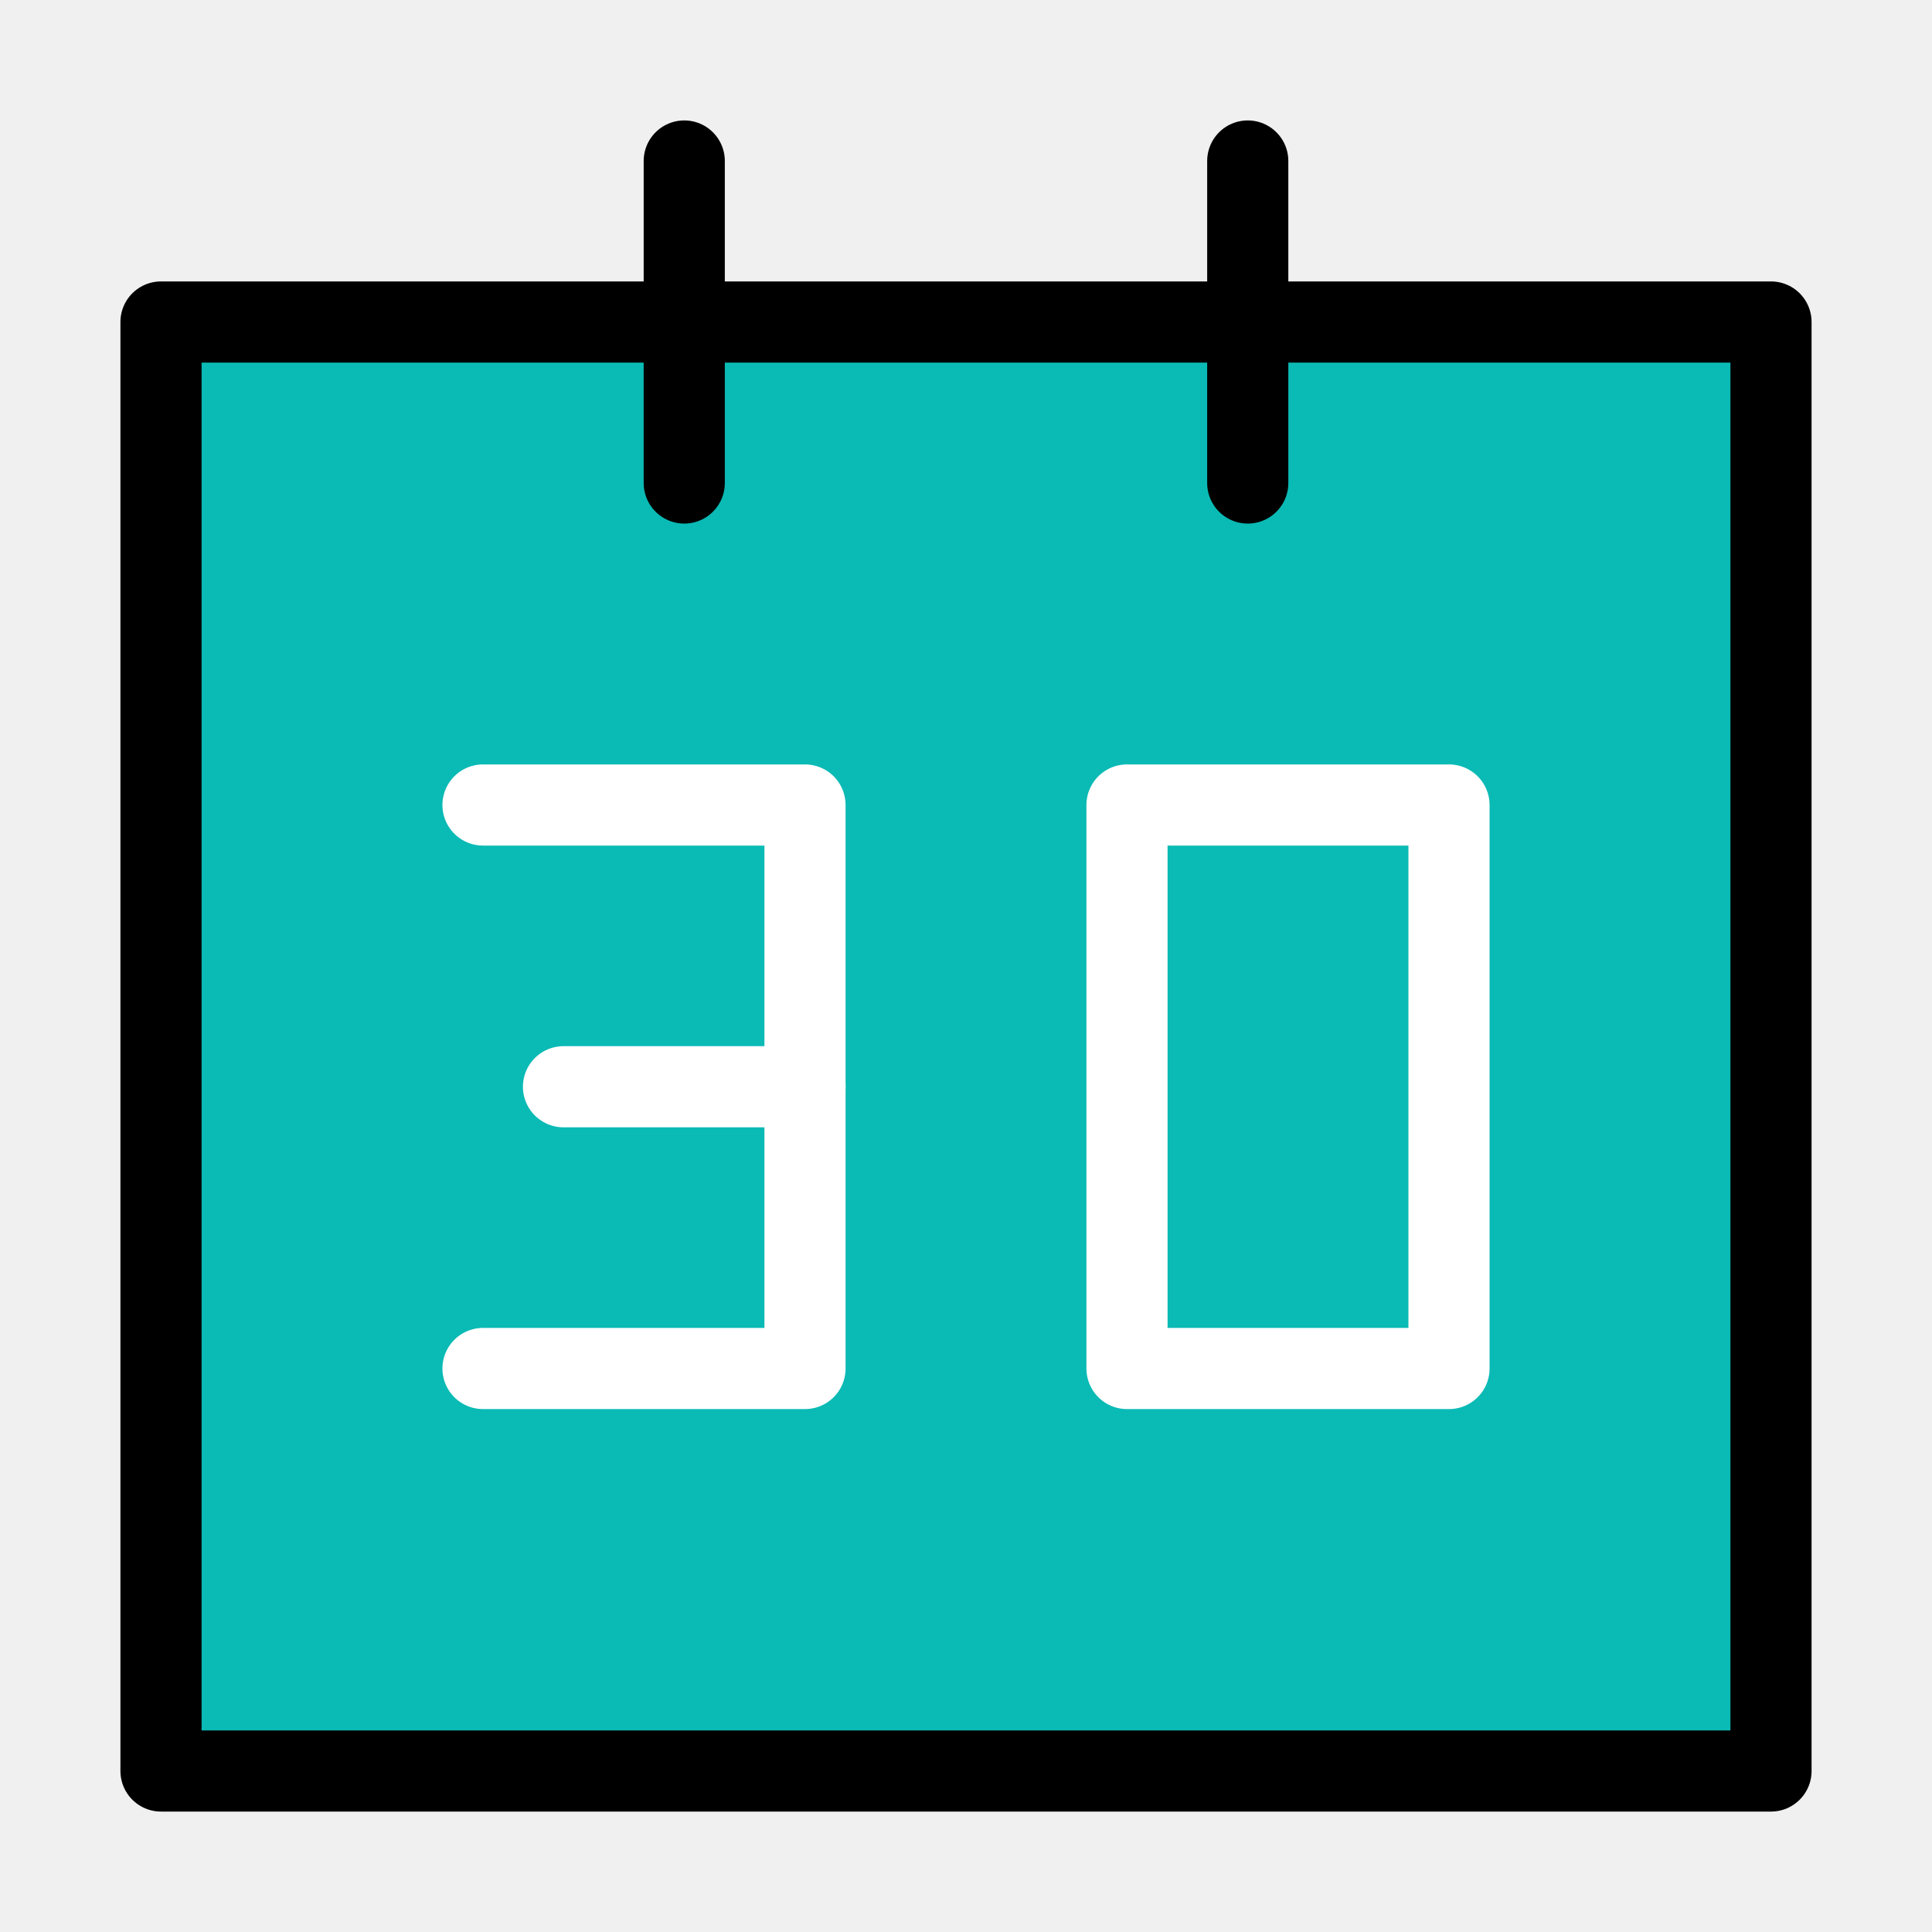
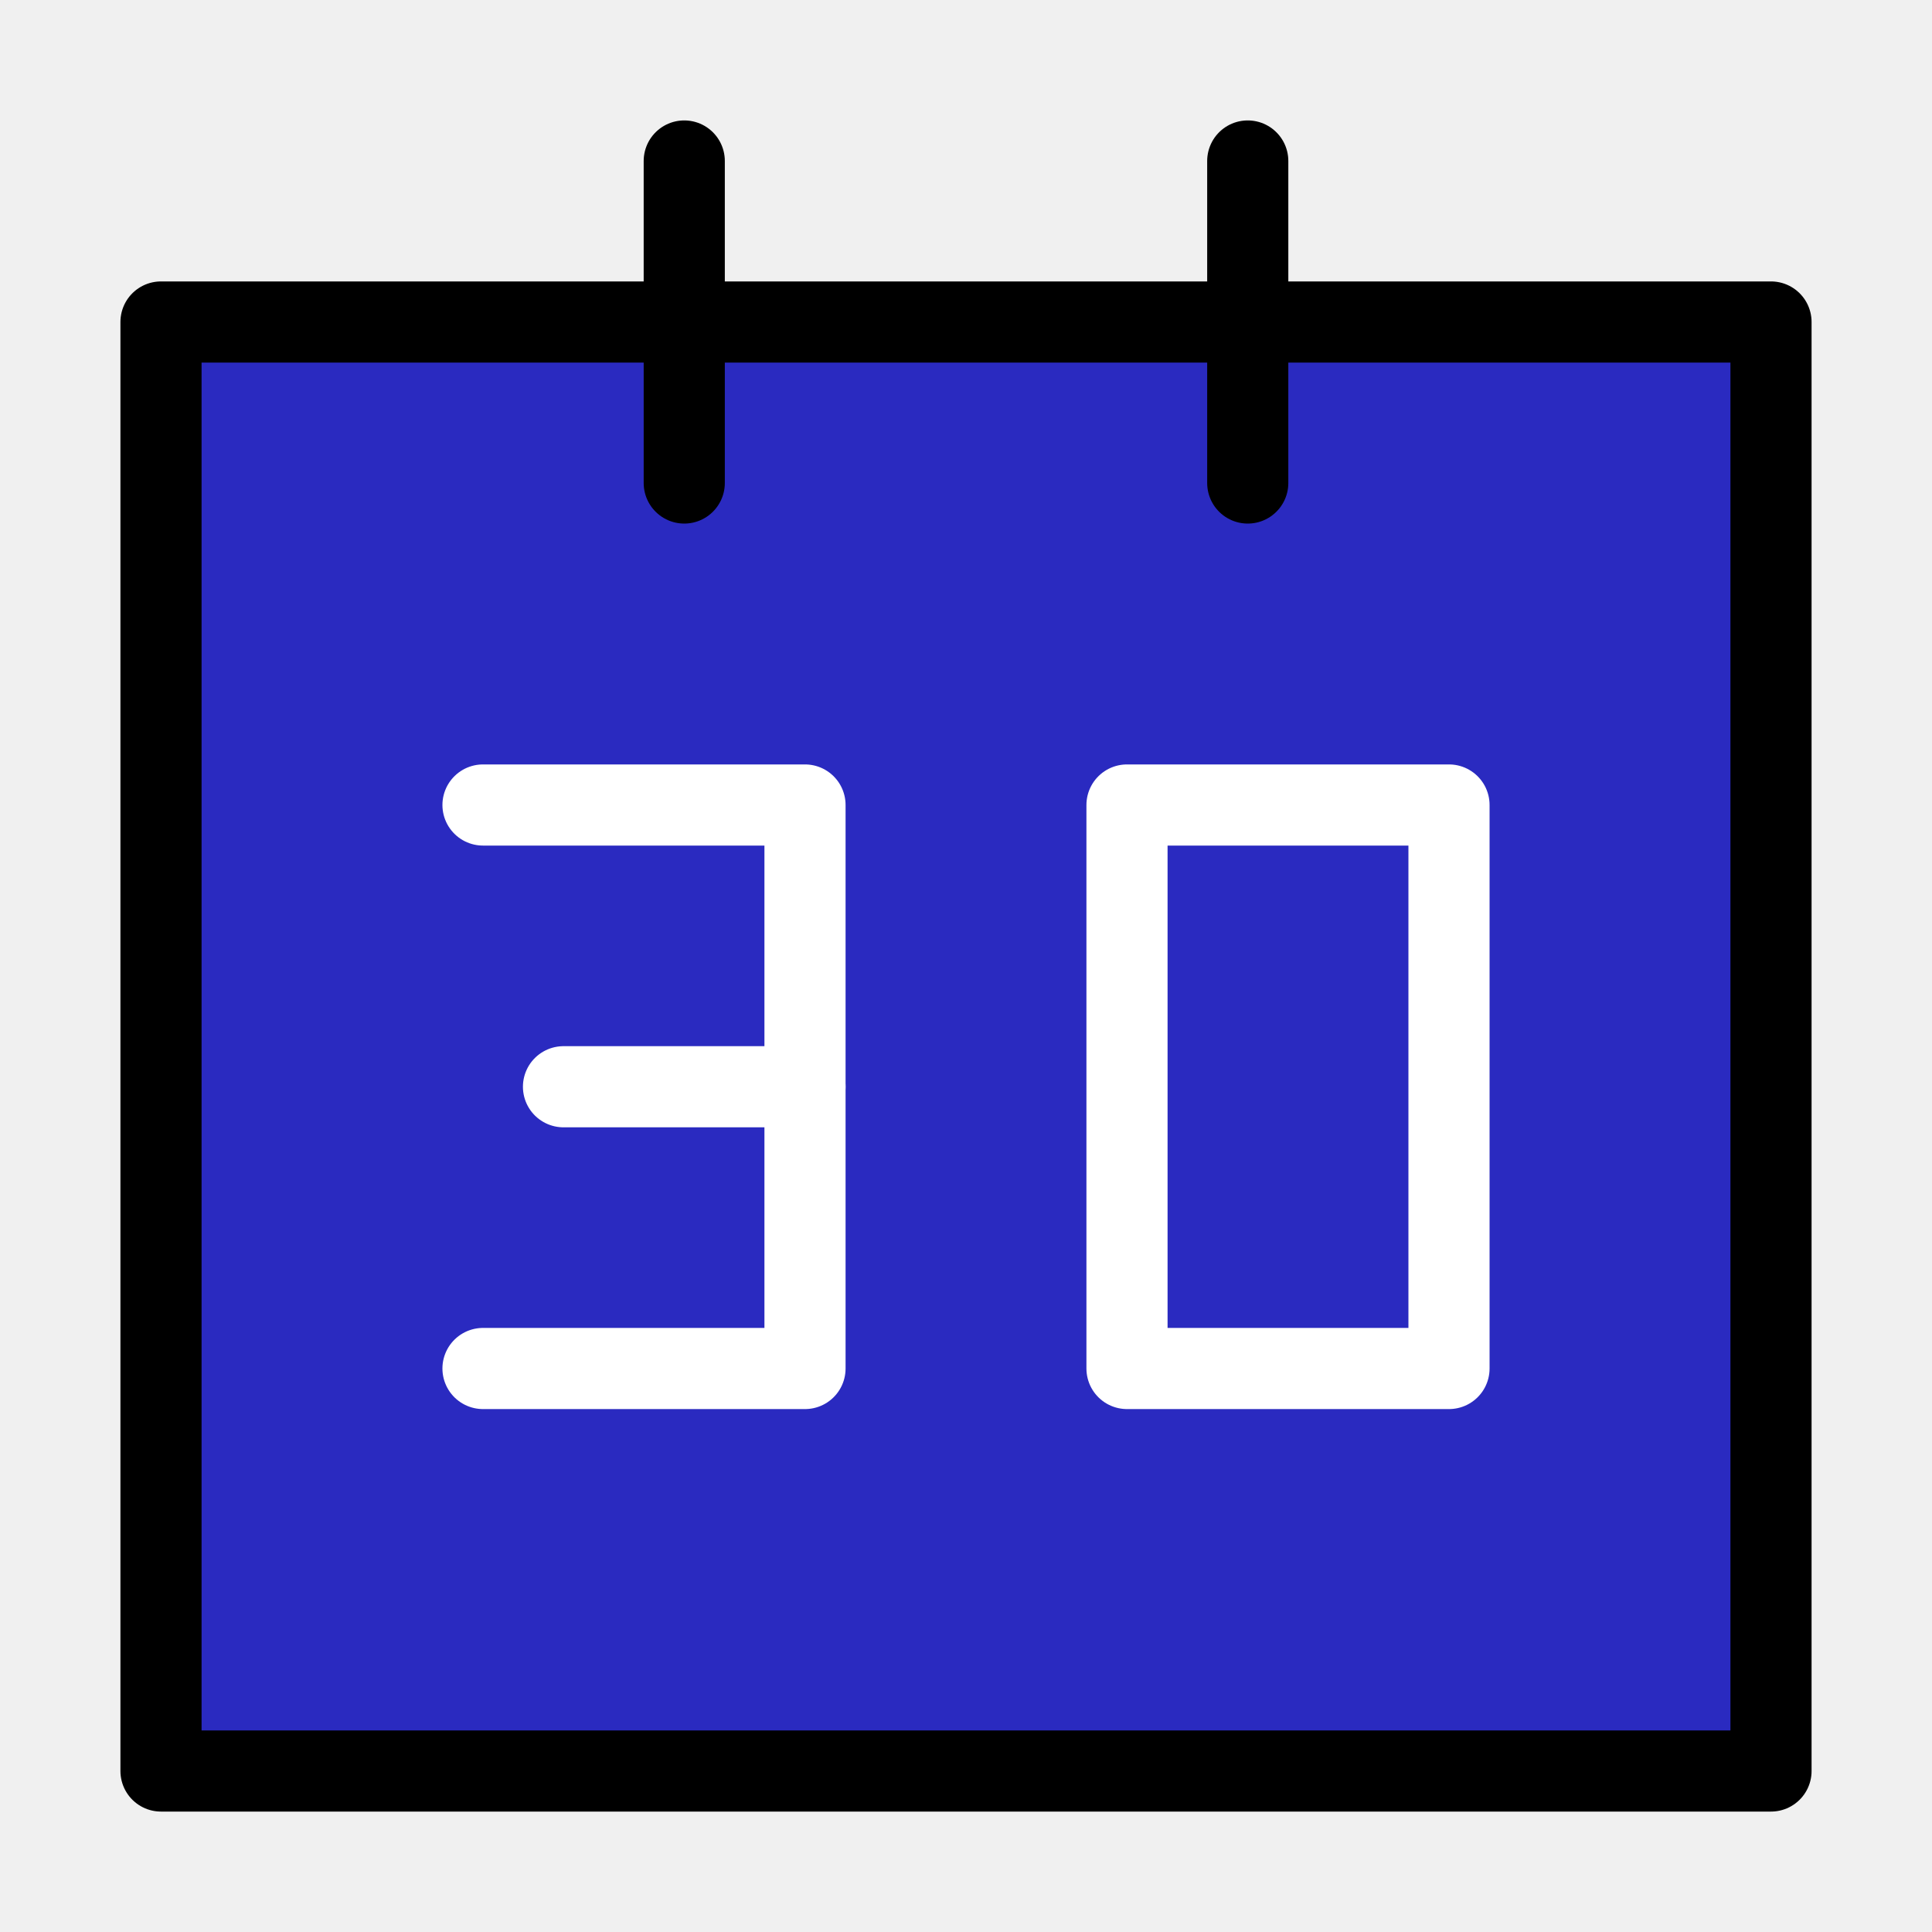
<svg xmlns="http://www.w3.org/2000/svg" width="64px" height="64px" viewBox="0 0 48 48" fill="none">
  <g id="SVGRepo_bgCarrier" stroke-width="0" />
  <g id="SVGRepo_tracerCarrier" stroke-linecap="round" stroke-linejoin="round" stroke="#CCCCCC" stroke-width="0.672" />
  <g id="SVGRepo_iconCarrier">
    <rect width="48" height="48" fill="white" fill-opacity="0.01" />
-     <rect x="4" y="8" width="40" height="36" fill="#0ABAB5" stroke="#000000" stroke-width="2.016" stroke-linejoin="round" />
+     <rect x="4" y="8" width="40" height="36" fill="#2A2AC0" stroke="#000000" stroke-width="2.016" stroke-linejoin="round" />
    <path fill-rule="evenodd" clip-rule="evenodd" d="M28 20V34H36V20H28Z" stroke="white" stroke-width="2.016" stroke-linecap="round" stroke-linejoin="round" />
    <path d="M17 4V12" stroke="#000000" stroke-width="2.016" stroke-linecap="round" stroke-linejoin="round" />
    <path d="M31 4V12" stroke="#000000" stroke-width="2.016" stroke-linecap="round" stroke-linejoin="round" />
    <path d="M12 20H20V34H12" stroke="white" stroke-width="2.016" stroke-linecap="round" stroke-linejoin="round" />
    <path d="M20 27H14" stroke="white" stroke-width="2.016" stroke-linecap="round" stroke-linejoin="round" />
  </g>
</svg>
